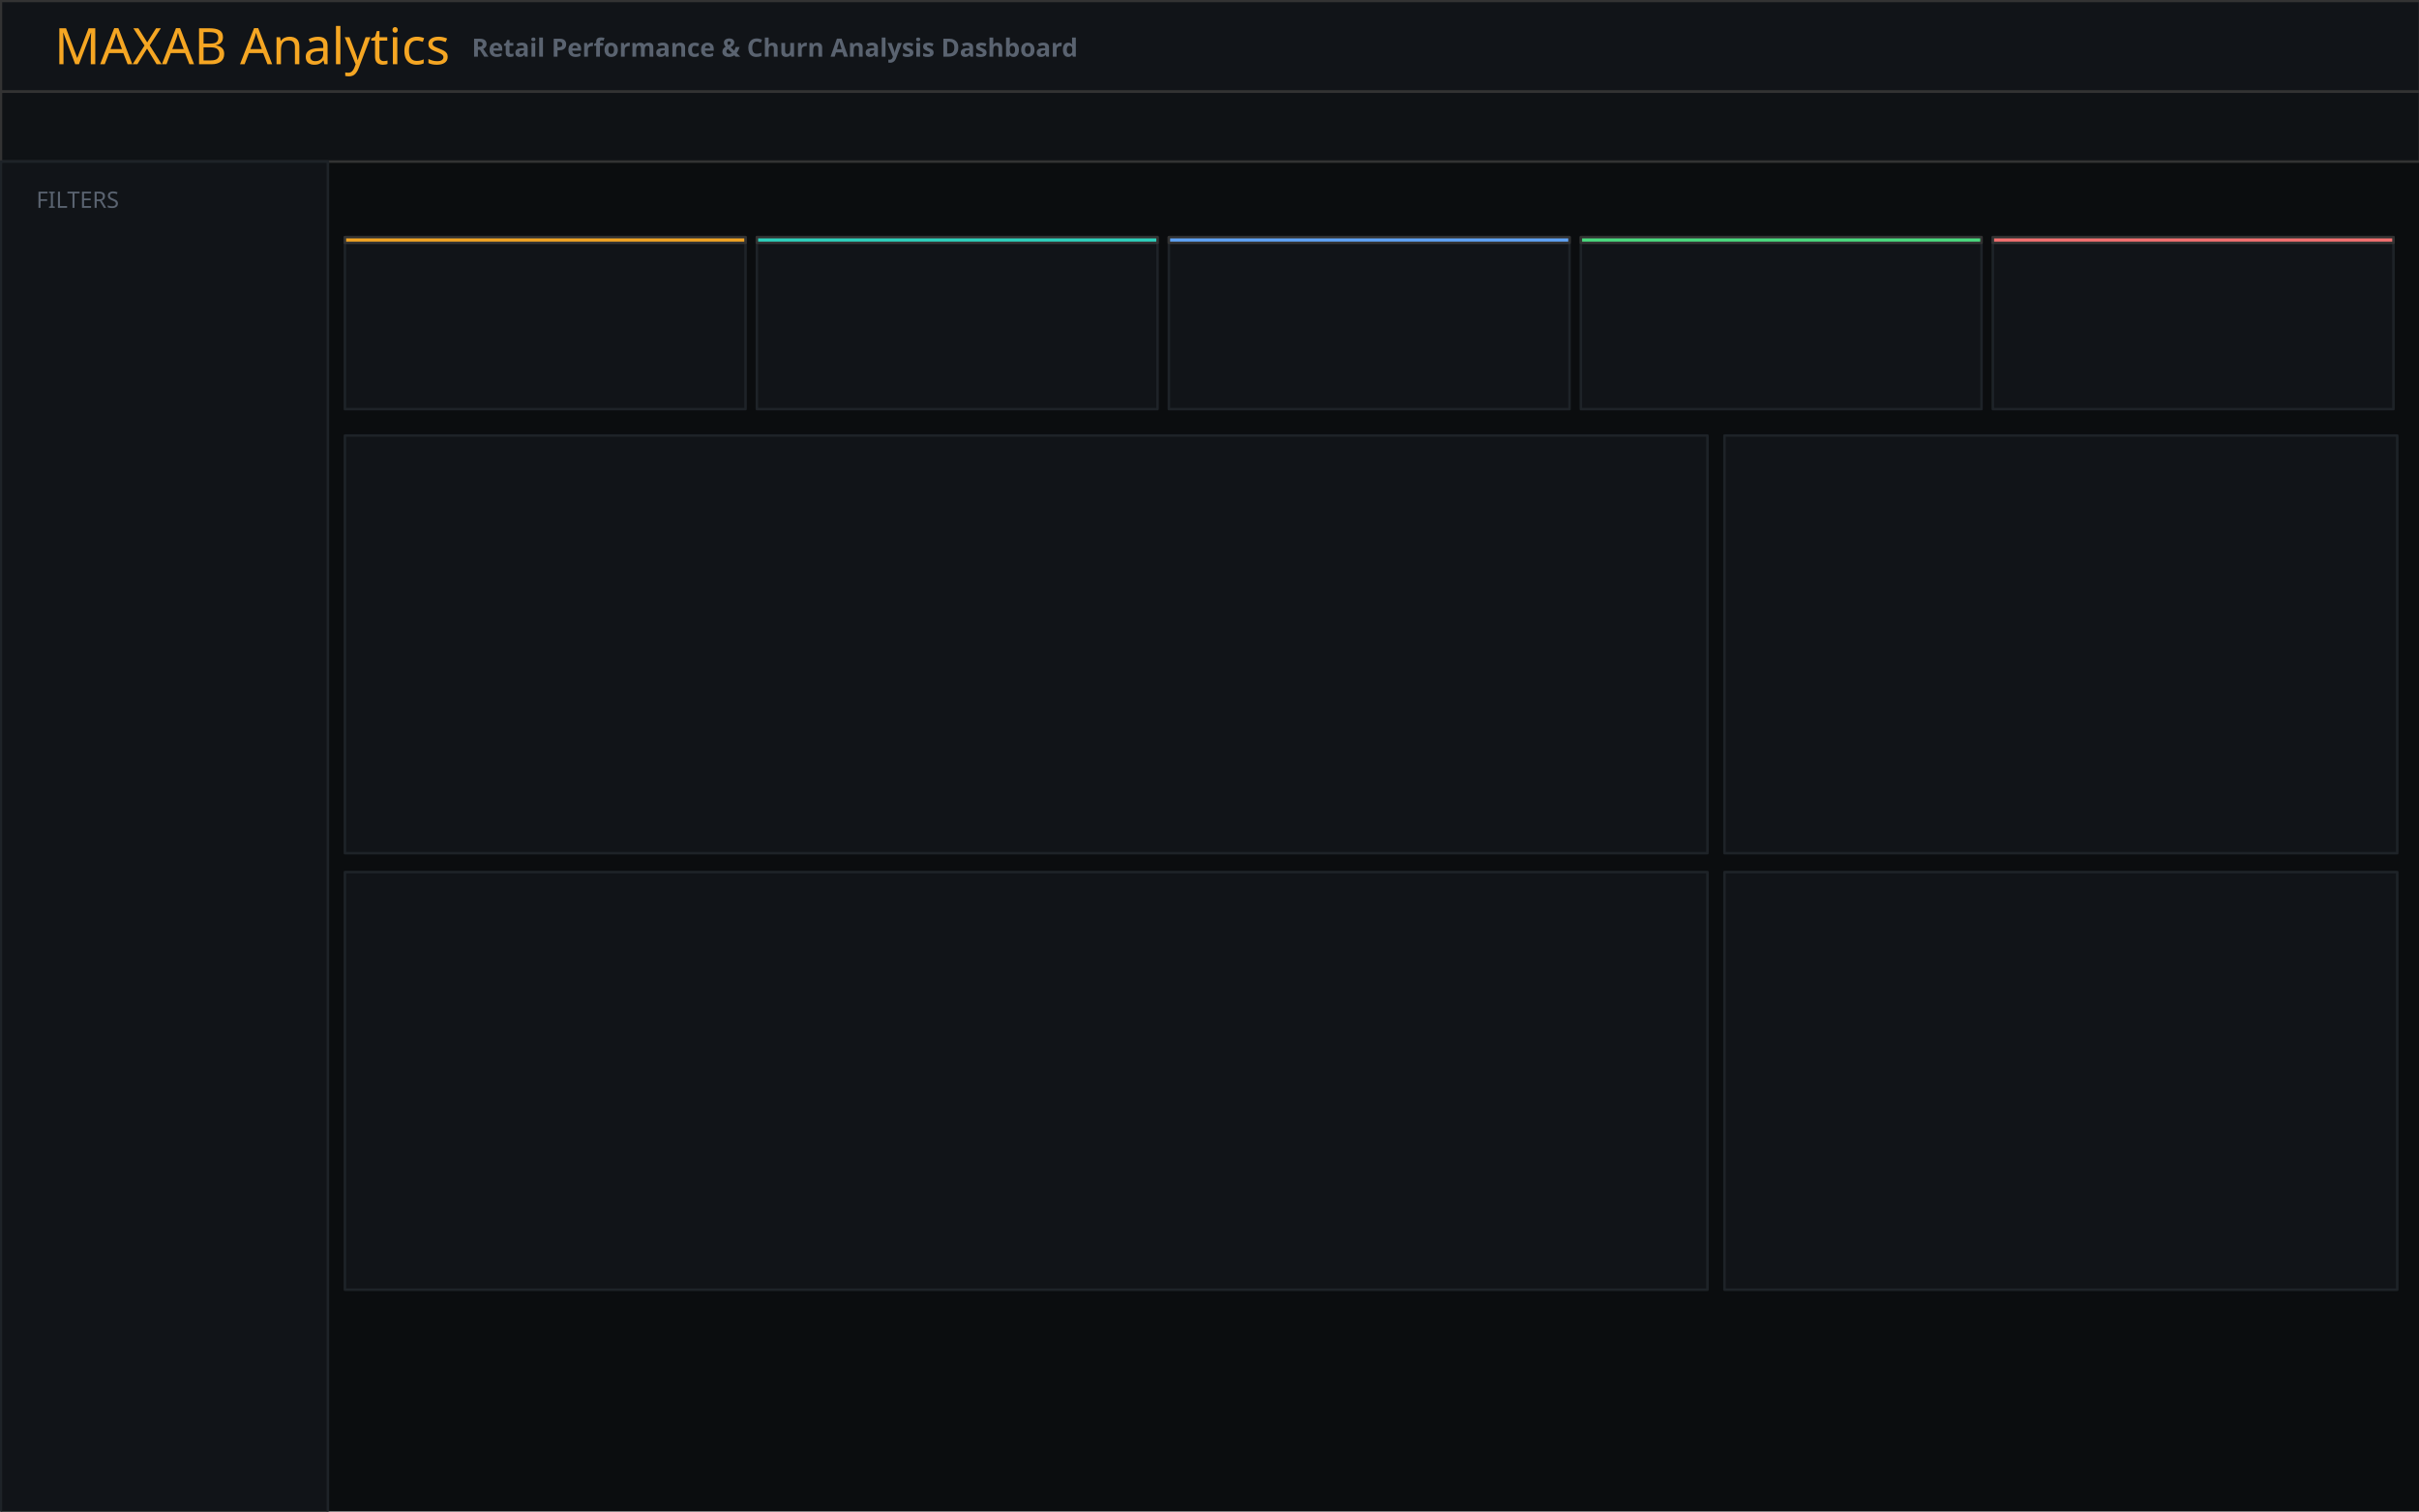
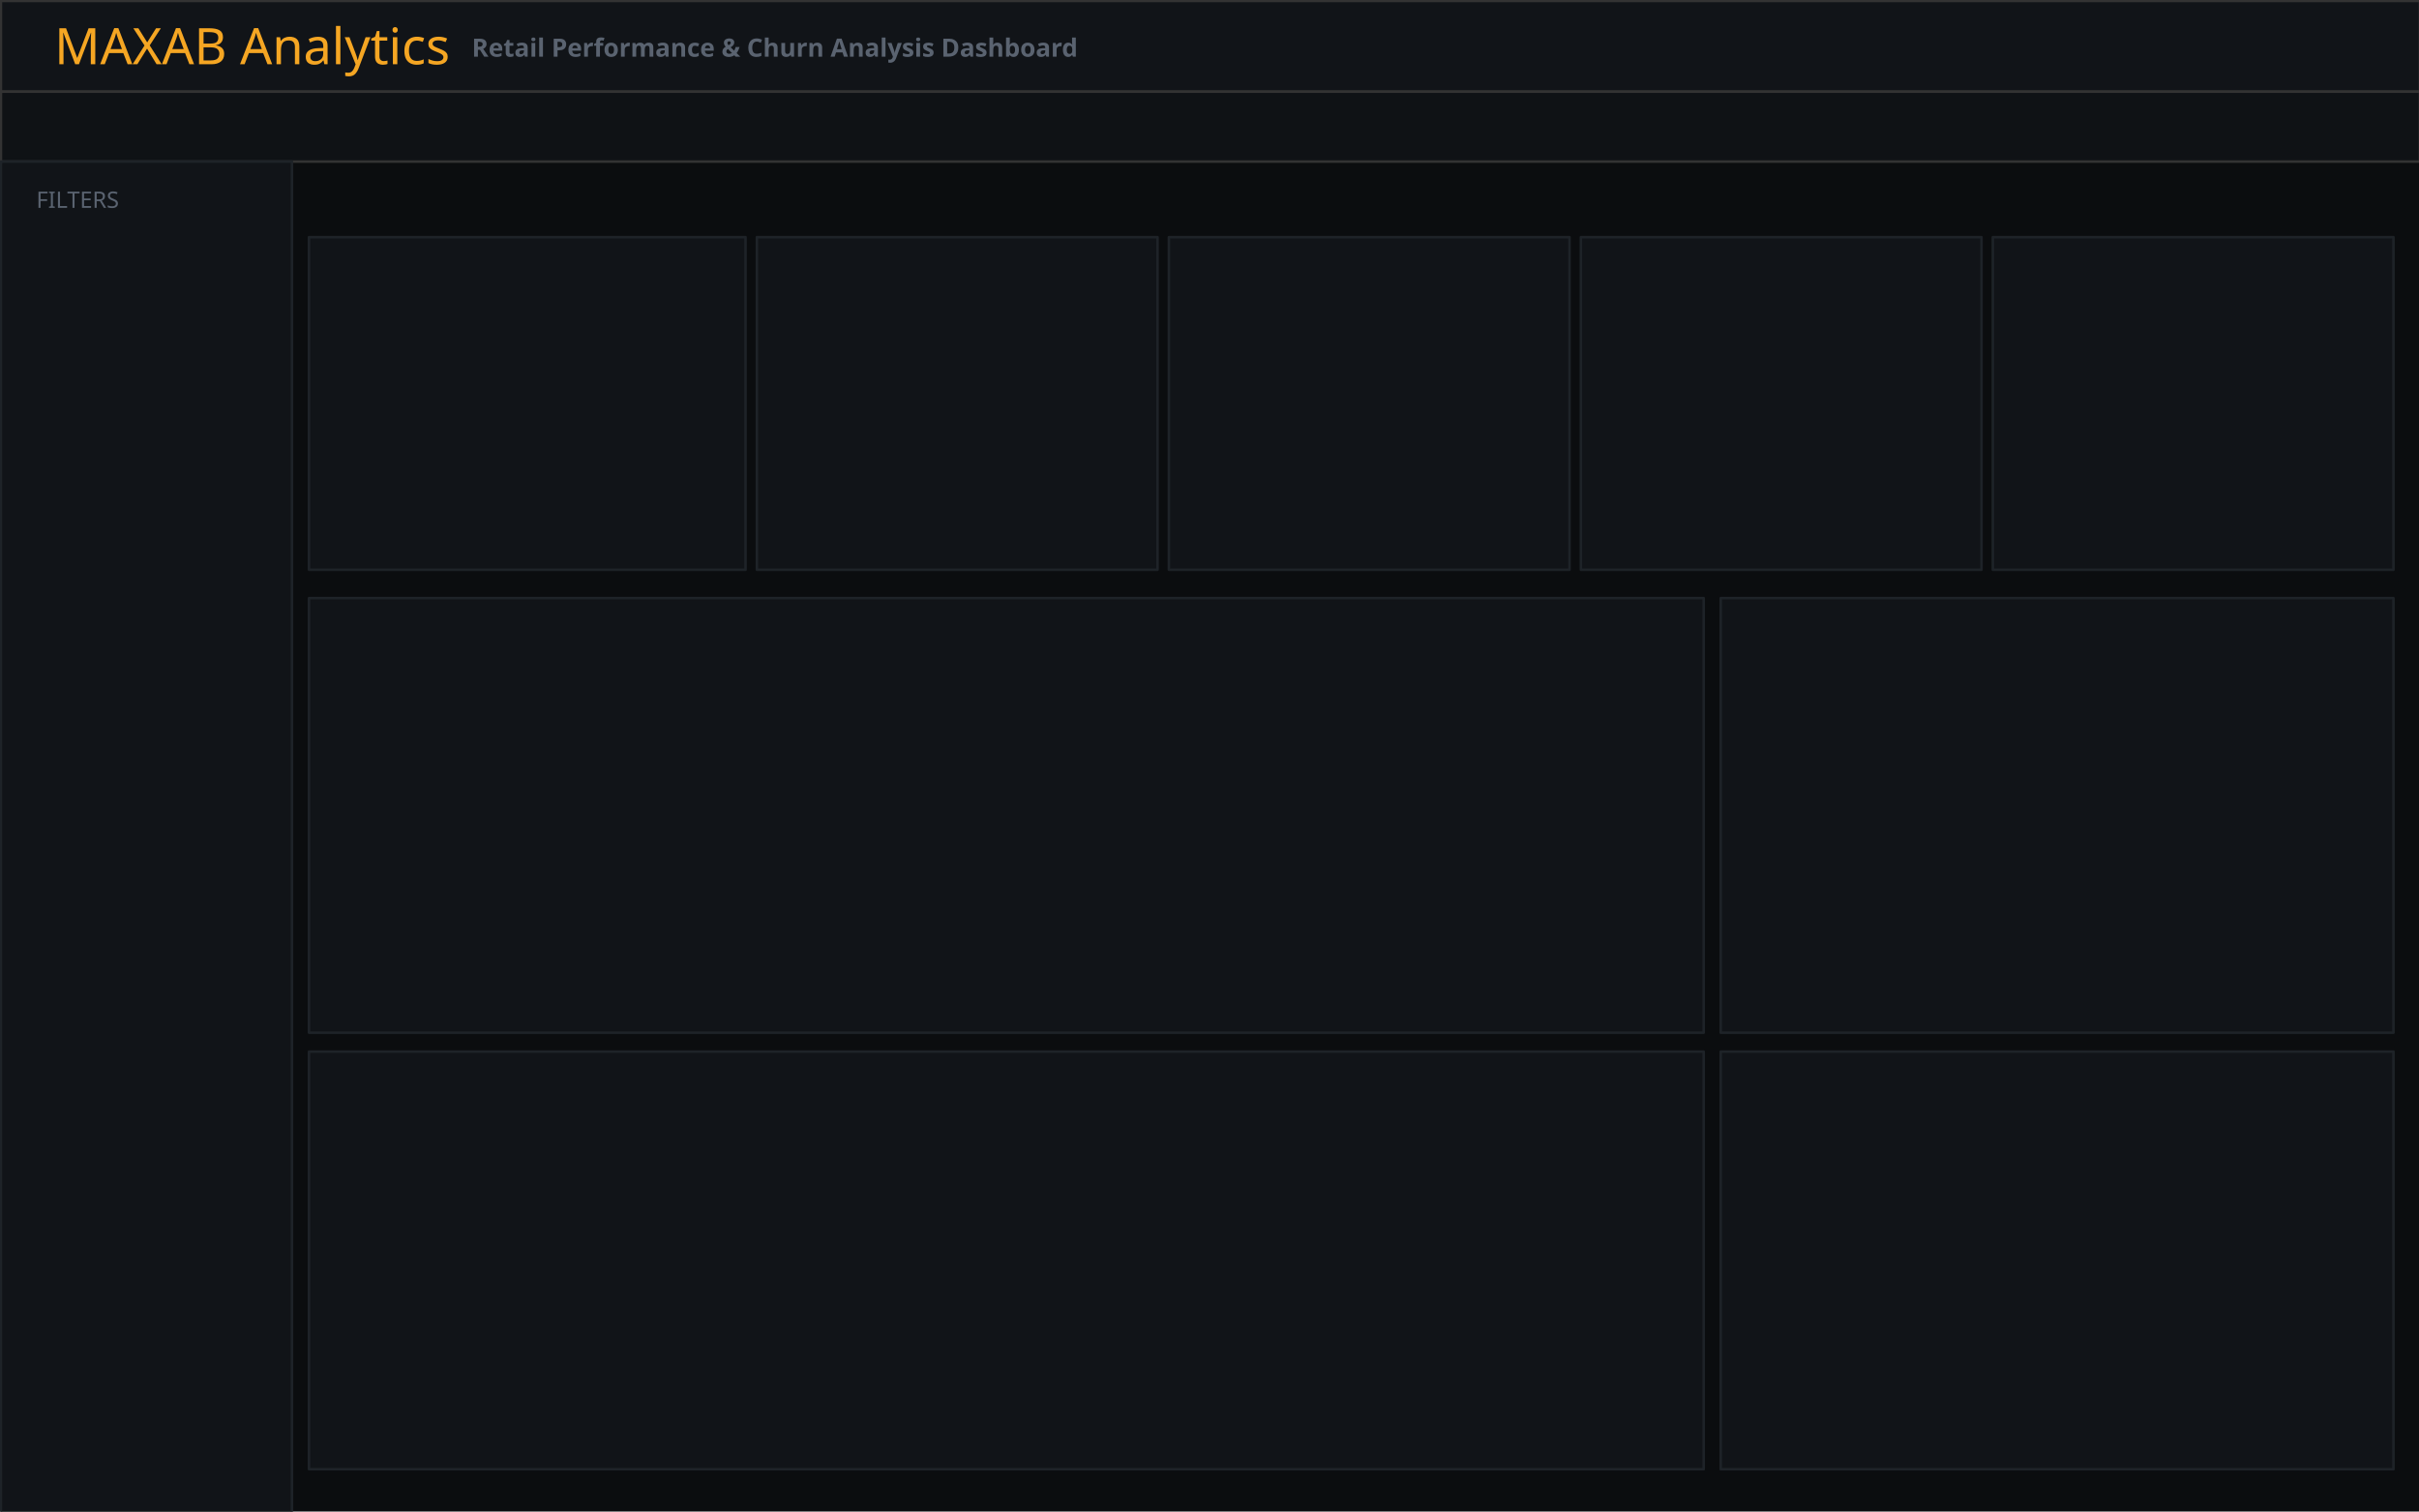
<svg xmlns="http://www.w3.org/2000/svg" width="1280" height="800" overflow="hidden">
  <defs>
    <clipPath id="clip0">
      <rect x="0" y="0" width="1280" height="800" />
    </clipPath>
  </defs>
  <g clip-path="url(#clip0)">
    <rect x="0" y="0" width="1280" height="800.125" fill="#0B0D0F" />
    <rect x="0.5" y="0.5" width="1280" height="48.008" stroke="#333333" stroke-width="1.334" stroke-linejoin="round" stroke-miterlimit="10" fill="#111418" />
    <rect x="0.5" y="48.508" width="1280" height="37.006" stroke="#333333" stroke-width="1.334" stroke-linejoin="round" stroke-miterlimit="10" fill="#0F1215" />
-     <rect x="0.5" y="85.513" width="173" height="715.112" stroke="#1E2328" stroke-width="1.334" stroke-linejoin="round" stroke-miterlimit="10" fill="#111418" />
-     <rect x="182.5" y="125.52" width="212" height="91.014" stroke="#1E2328" stroke-width="1.334" stroke-linejoin="round" stroke-miterlimit="10" fill="#111418" />
-     <rect x="182.5" y="125.52" width="212" height="3.001" stroke="#333333" stroke-width="1.334" stroke-linejoin="round" stroke-miterlimit="10" fill="#F5A623" />
-     <rect x="400.5" y="125.52" width="212" height="91.014" stroke="#1E2328" stroke-width="1.334" stroke-linejoin="round" stroke-miterlimit="10" fill="#111418" />
-     <rect x="400.5" y="125.52" width="212" height="3.001" stroke="#333333" stroke-width="1.334" stroke-linejoin="round" stroke-miterlimit="10" fill="#2DD4BF" />
-     <rect x="618.5" y="125.52" width="212" height="91.014" stroke="#1E2328" stroke-width="1.334" stroke-linejoin="round" stroke-miterlimit="10" fill="#111418" />
-     <rect x="618.5" y="125.52" width="212" height="3.001" stroke="#333333" stroke-width="1.334" stroke-linejoin="round" stroke-miterlimit="10" fill="#60A5FA" />
-     <rect x="836.5" y="125.52" width="212" height="91.014" stroke="#1E2328" stroke-width="1.334" stroke-linejoin="round" stroke-miterlimit="10" fill="#111418" />
-     <rect x="836.5" y="125.52" width="212" height="3.001" stroke="#333333" stroke-width="1.334" stroke-linejoin="round" stroke-miterlimit="10" fill="#4ADE80" />
-     <rect x="1054.5" y="125.52" width="212" height="91.014" stroke="#1E2328" stroke-width="1.334" stroke-linejoin="round" stroke-miterlimit="10" fill="#111418" />
-     <rect x="1054.5" y="125.52" width="212" height="3.001" stroke="#333333" stroke-width="1.334" stroke-linejoin="round" stroke-miterlimit="10" fill="#F87171" />
-     <rect x="182.5" y="230.536" width="721" height="221.035" stroke="#1E2328" stroke-width="1.334" stroke-linejoin="round" stroke-miterlimit="10" fill="#111418" />
-     <rect x="912.5" y="230.536" width="356" height="221.035" stroke="#1E2328" stroke-width="1.334" stroke-linejoin="round" stroke-miterlimit="10" fill="#111418" />
-     <rect x="182.5" y="461.572" width="721" height="221.035" stroke="#1E2328" stroke-width="1.334" stroke-linejoin="round" stroke-miterlimit="10" fill="#111418" />
-     <rect x="912.5" y="461.572" width="356" height="221.035" stroke="#1E2328" stroke-width="1.334" stroke-linejoin="round" stroke-miterlimit="10" fill="#111418" />
+     <rect x="0.5" y="85.513" width="154" height="715.112" stroke="#1E2328" stroke-width="1.334" stroke-linejoin="round" stroke-miterlimit="10" fill="#111418" />
+     <rect x="163.5" y="125.52" width="231" height="176.028" stroke="#1E2328" stroke-width="1.334" stroke-linejoin="round" stroke-miterlimit="10" fill="#111418" />
+     <rect x="400.5" y="125.52" width="212" height="176.028" stroke="#1E2328" stroke-width="1.334" stroke-linejoin="round" stroke-miterlimit="10" fill="#111418" />
+     <rect x="618.5" y="125.52" width="212" height="176.028" stroke="#1E2328" stroke-width="1.334" stroke-linejoin="round" stroke-miterlimit="10" fill="#111418" />
+     <rect x="836.5" y="125.52" width="212" height="176.028" stroke="#1E2328" stroke-width="1.334" stroke-linejoin="round" stroke-miterlimit="10" fill="#111418" />
+     <rect x="1054.5" y="125.52" width="212" height="176.028" stroke="#1E2328" stroke-width="1.334" stroke-linejoin="round" stroke-miterlimit="10" fill="#111418" />
+     <rect x="163.5" y="316.549" width="738" height="230.036" stroke="#1E2328" stroke-width="1.334" stroke-linejoin="round" stroke-miterlimit="10" fill="#111418" />
+     <rect x="910.5" y="316.549" width="356" height="230.036" stroke="#1E2328" stroke-width="1.334" stroke-linejoin="round" stroke-miterlimit="10" fill="#111418" />
+     <rect x="163.5" y="556.587" width="738" height="221.035" stroke="#1E2328" stroke-width="1.334" stroke-linejoin="round" stroke-miterlimit="10" fill="#111418" />
+     <rect x="910.5" y="556.587" width="356" height="221.035" stroke="#1E2328" stroke-width="1.334" stroke-linejoin="round" stroke-miterlimit="10" fill="#111418" />
    <text fill="#5A6370" font-family="Noto Sans Myanmar,Noto Sans Myanmar_MSFontService,sans-serif" font-weight="400" font-size="12.005" transform="matrix(1 0 0 1.00016 19.205 110)">FILTERS</text>
    <text font-family="Noto Sans Myanmar,Noto Sans Myanmar_MSFontService,sans-serif" font-weight="400" font-size="12.005" transform="matrix(1 0 0 1.00016 63.2165 110)" />
    <text fill="#F5A623" font-family="Futura Bk BT,Futura Bk BT_MSFontService,sans-serif" font-weight="400" font-size="26.678" transform="matrix(1 0 0 1.00016 28.8075 34)">MAXAB Analytics</text>
    <text fill="#5A6370" font-family="Noto Sans Myanmar SemiBold,Noto Sans Myanmar SemiBold_MSFontService,sans-serif" font-weight="600" font-size="13.339" transform="matrix(1 0 0 1.00016 249.665 30)">Retail Performance &amp; Churn Analysis Dashboard</text>
    <text font-family="Noto Sans Myanmar SemiBold,Noto Sans Myanmar SemiBold_MSFontService,sans-serif" font-weight="600" font-size="13.339" transform="matrix(1 0 0 1.00016 562.913 30)" />
  </g>
</svg>
